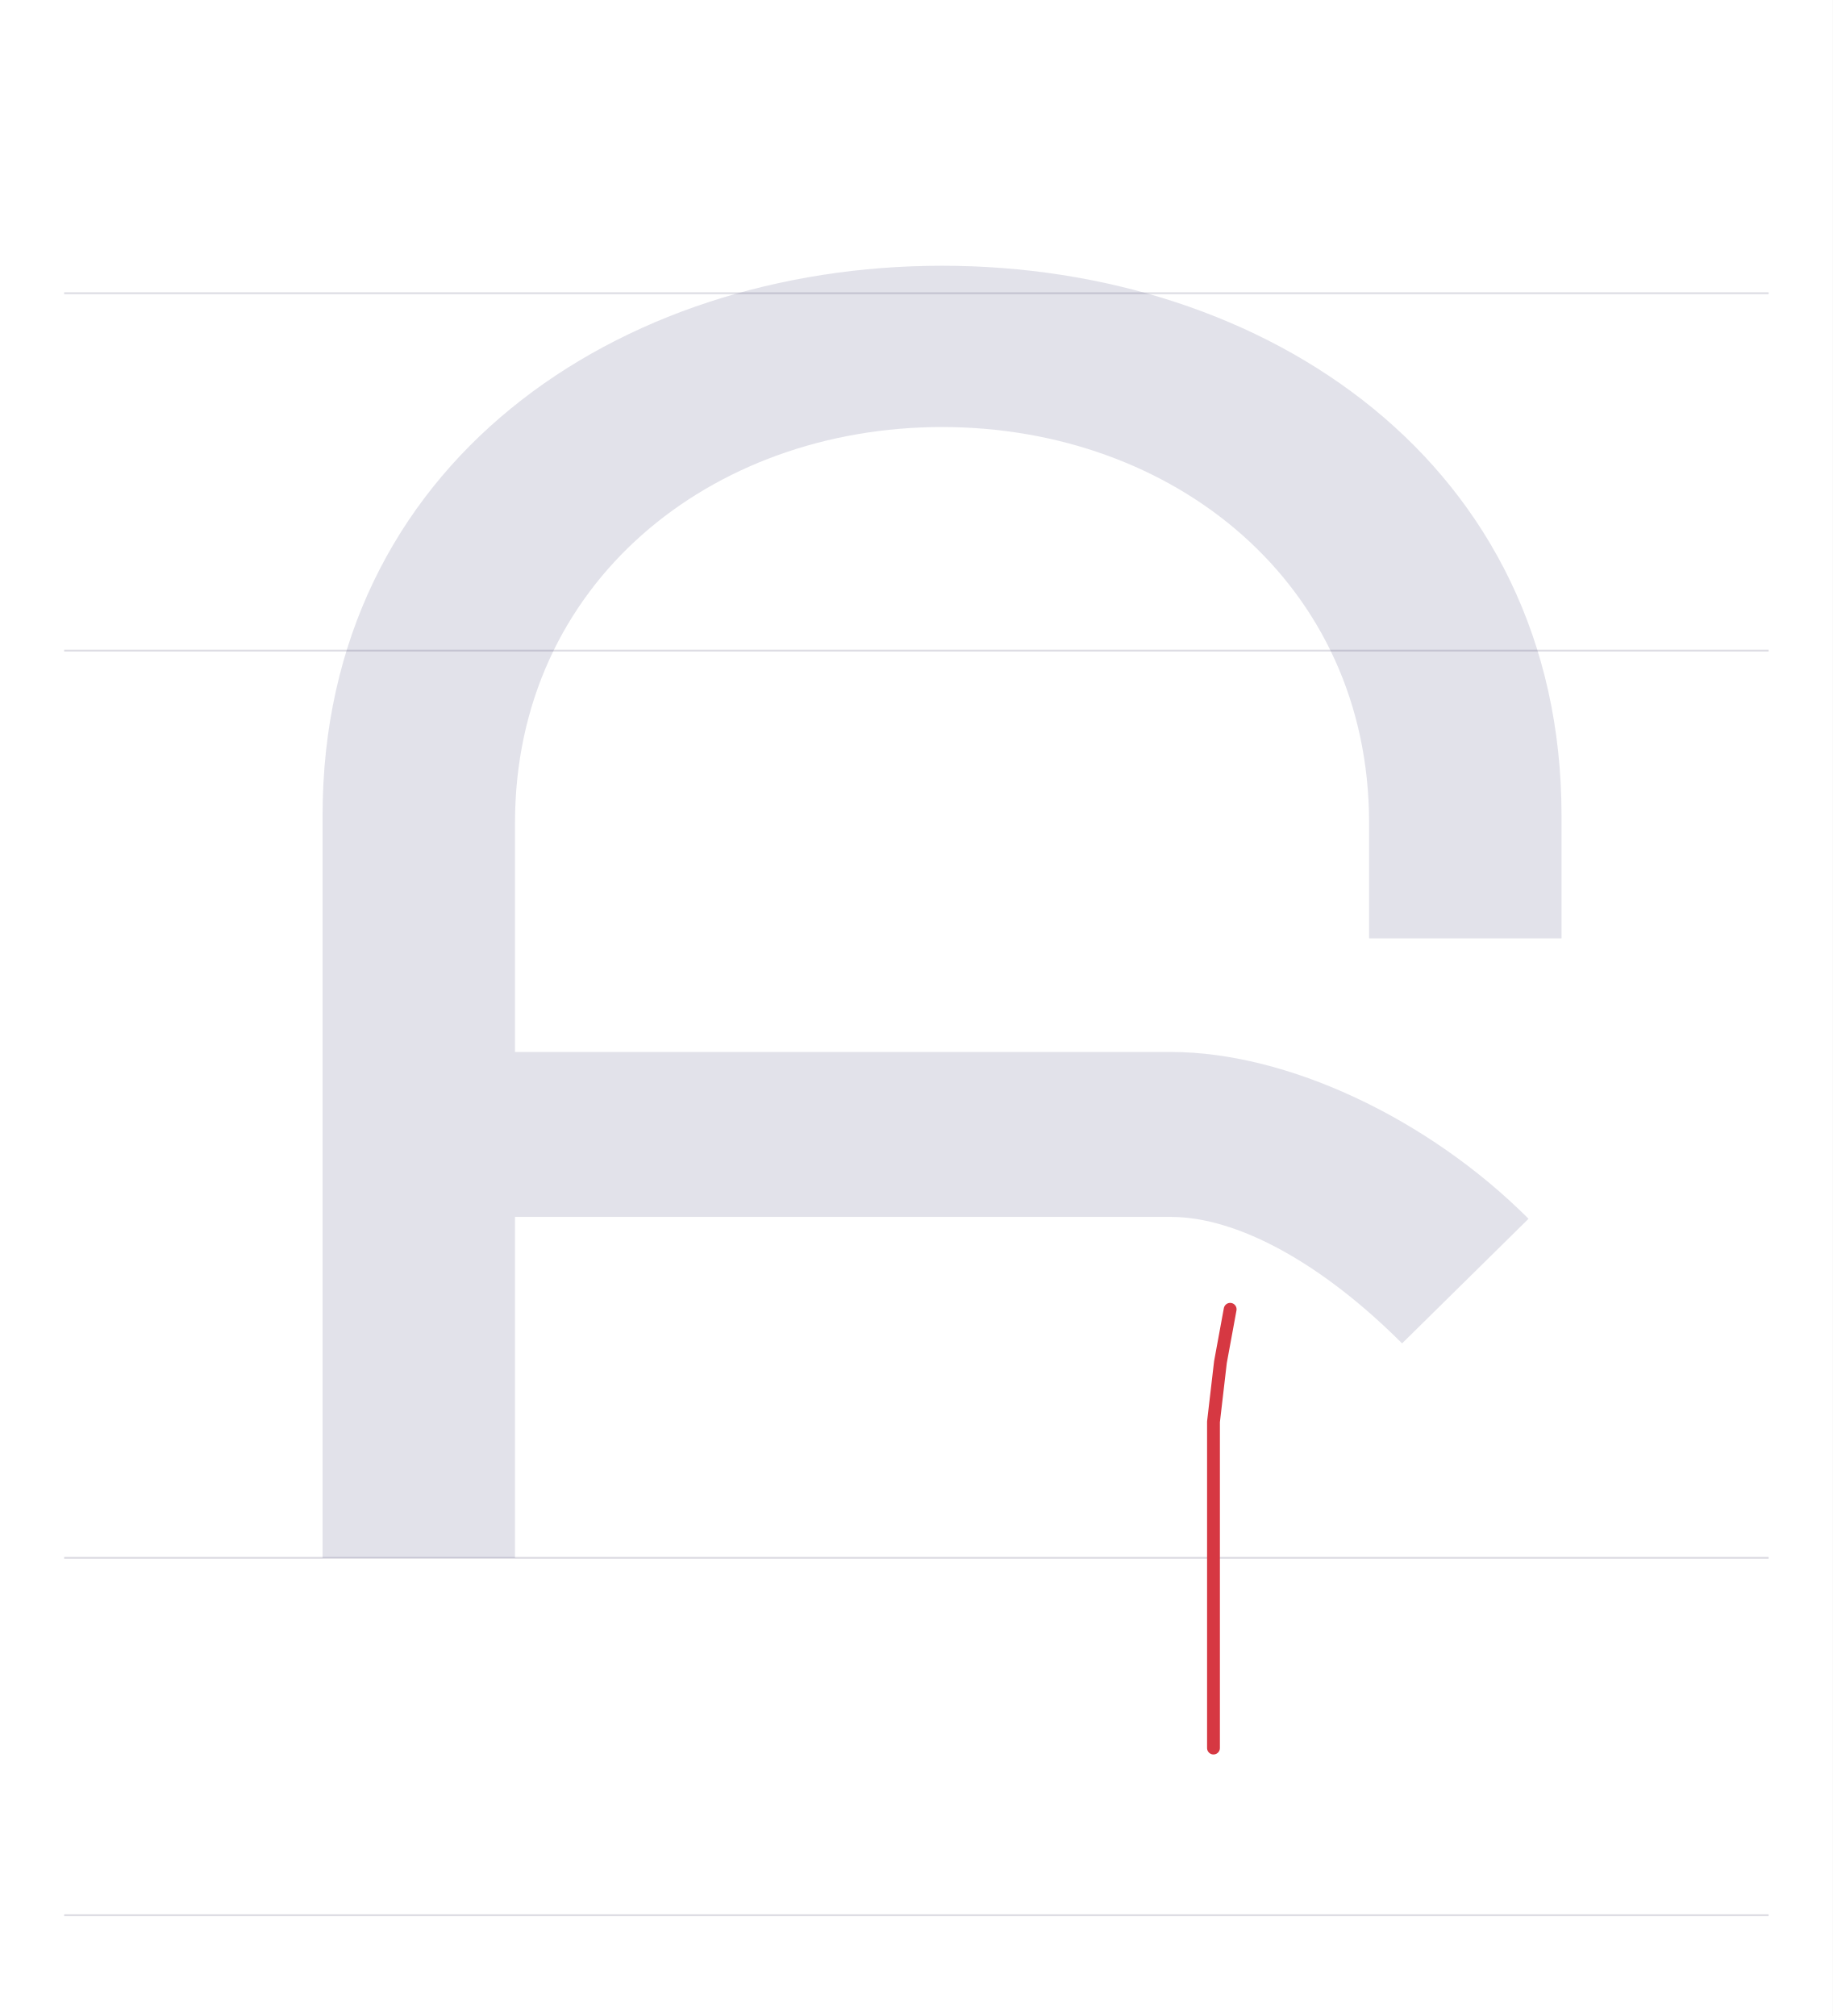
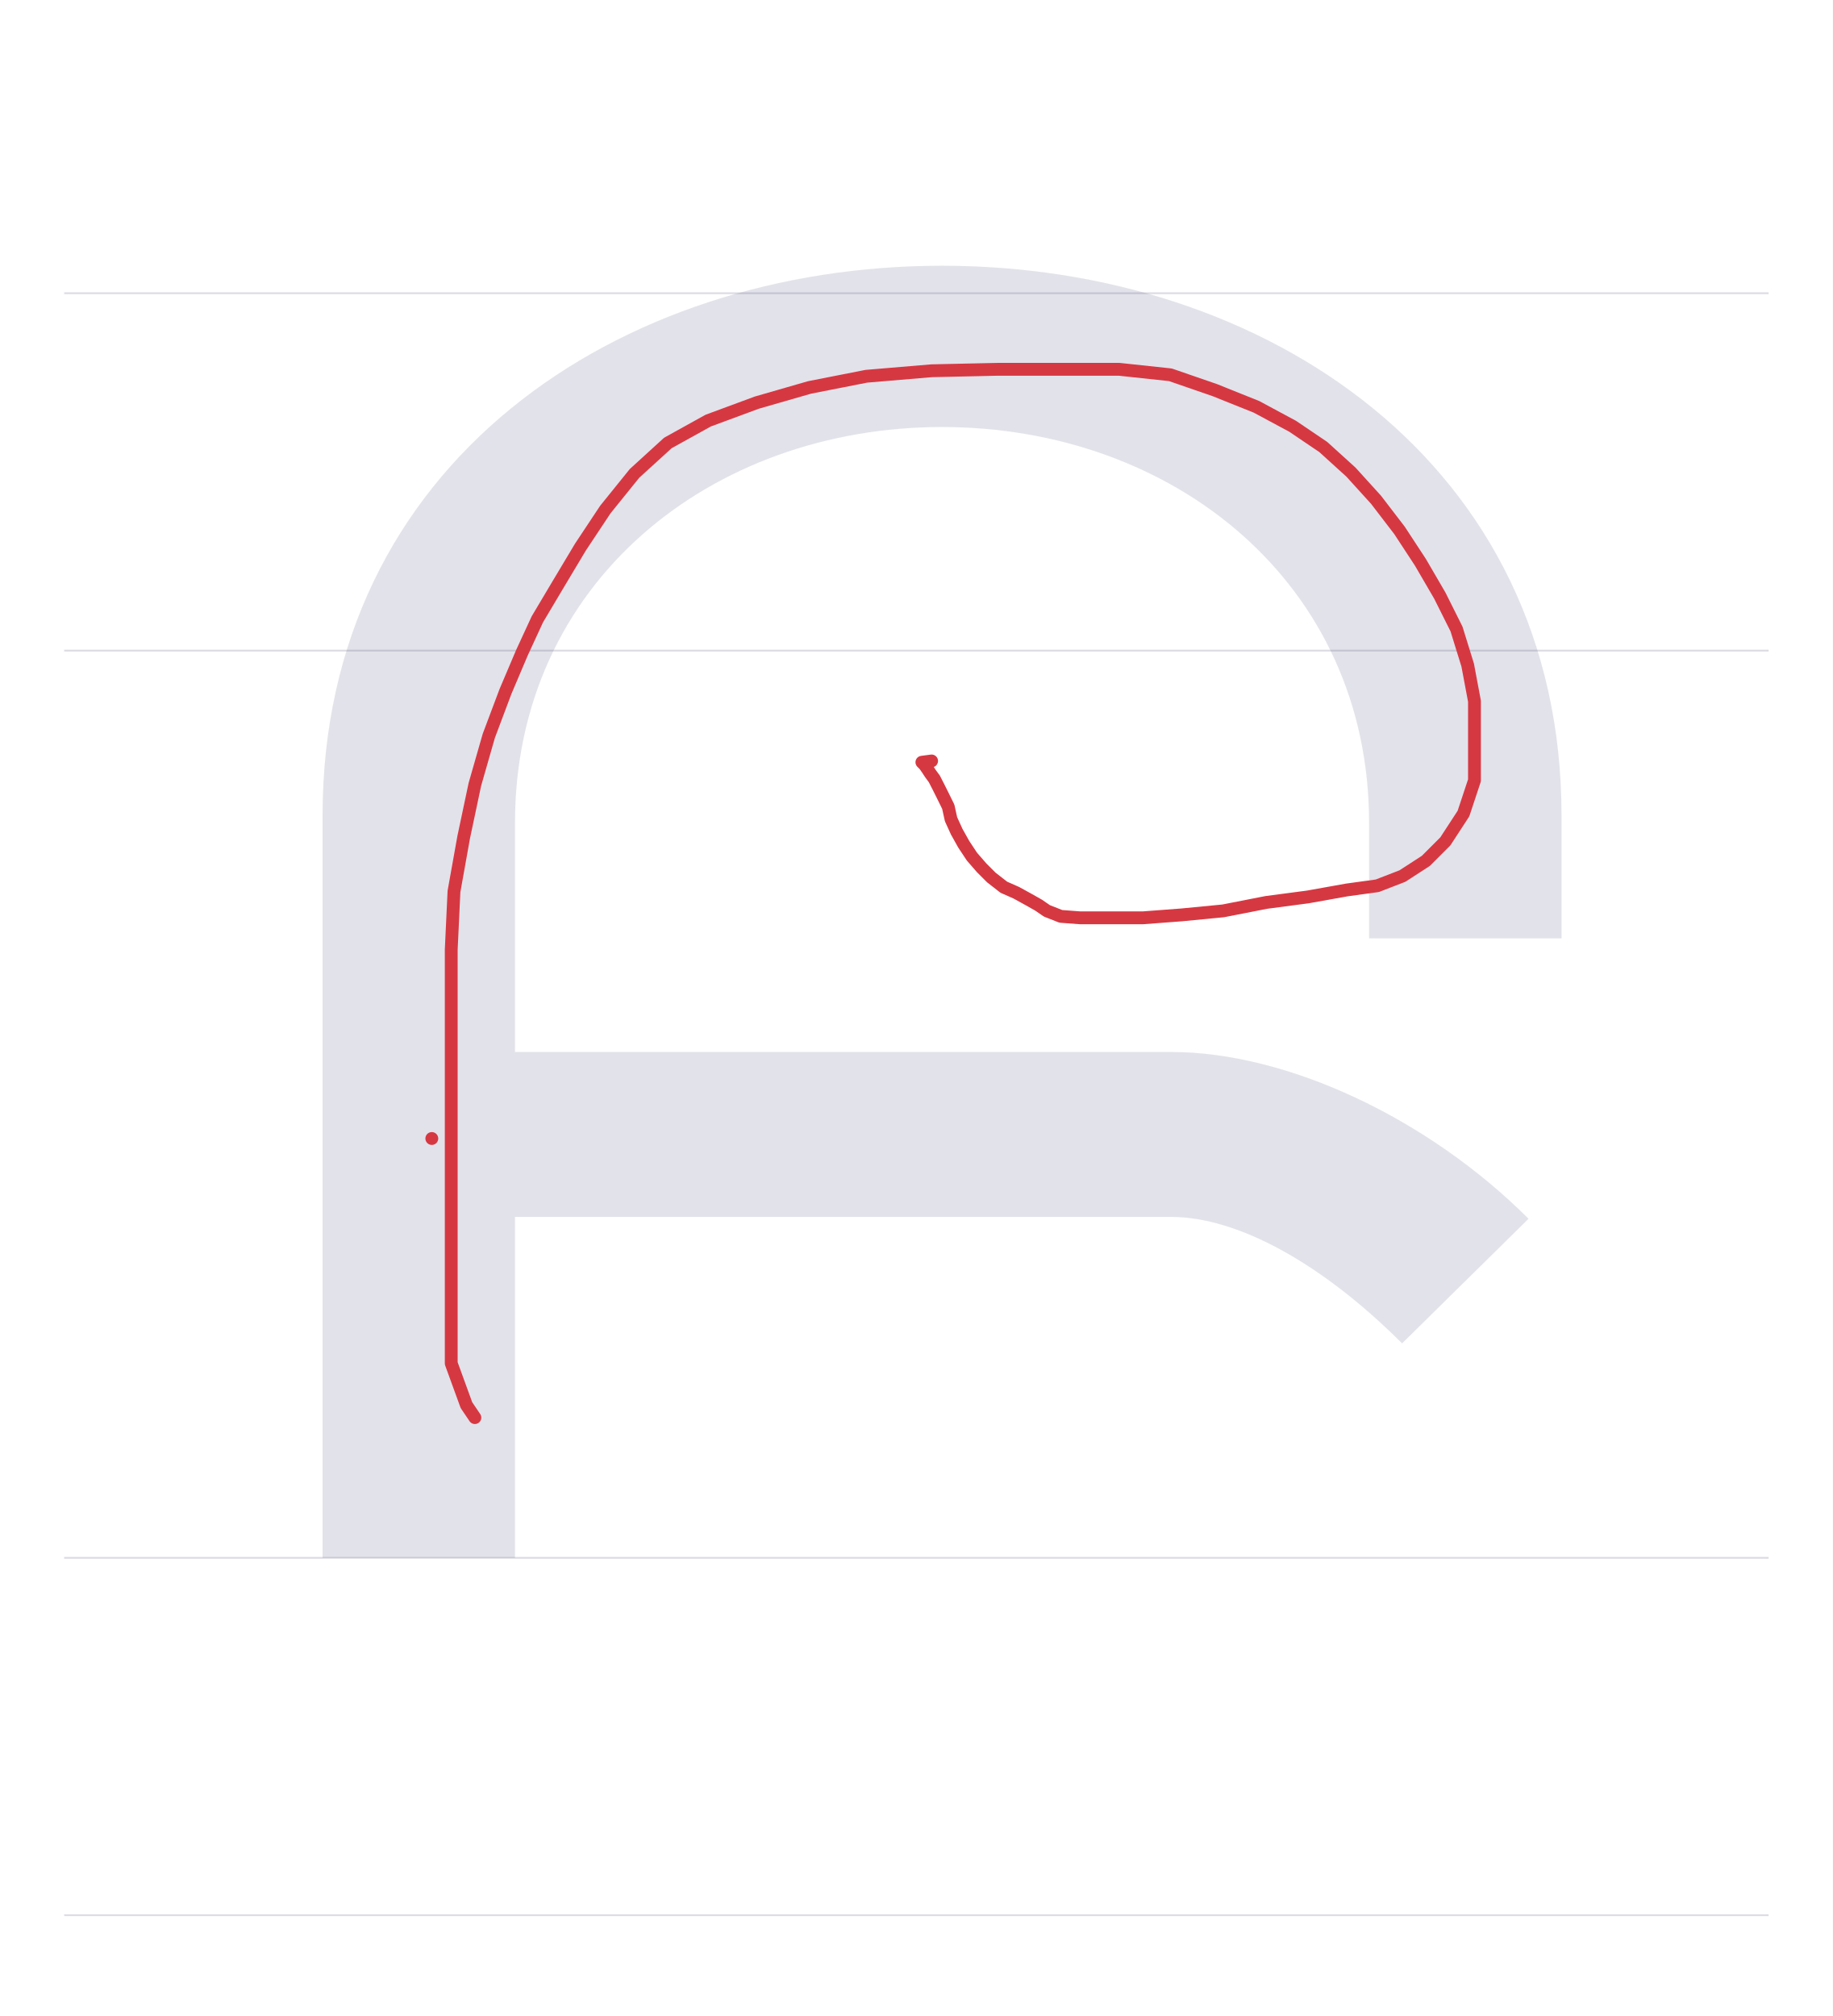
<svg xmlns="http://www.w3.org/2000/svg" viewBox="0 0 1000 1100">
  <rect width="100%" height="100%" fill="white" />
  <path d="M35 850H965" stroke="#dedde4" fill="none" />
  <path d="M35 355H965" stroke="#dedde4" fill="none" />
  <path d="M35 160H965" stroke="#dedde4" fill="none" />
  <path d="M35 1045H965" stroke="#dedde4" fill="none" />
  <path d="M612 338H717V405C717 597 556 705 379 705C202 705 41 597 41 405V0H146V186H504C540 186 586 161 630 117L699 185C644 240 567 276 504 276H146V401C146 532 253 617 379 617C505 617 612 532 612 401Z" fill="#08084d" opacity=".12" transform="translate(135.0 850) scale(1 -1)" />
-   <path d="M662.1,953.8L662.1,908.3L662.1,901.5L662.1,875L662.1,840.2L662.1,806.8L662.1,775.8L665.9,743.2L671.2,714.4" fill="none" stroke="#d63842" stroke-width="7" stroke-linecap="round" stroke-linejoin="round" />
+   <path d="M259.1,773.5L254.5,766.7L246.2,743.9L246.2,718.9L246.2,686.4L246.2,651.5L246.2,615.9L246.2,581.8L246.2,549.2L246.2,518.2L247.7,486.4L253,456.8L259.1,428L266.7,401.5L275.8,377.3L284.8,356.1L293.2,337.9L304.5,318.9L316.7,298.5L330.3,278L346.2,258.3L364.4,241.7L386.4,229.5L412.9,219.7L441.7,211.4L472.7,205.3L508.3,202.3L544.7,201.5L579.5,201.5L610.6,201.5L638.6,204.5L662.9,212.9L685.6,222L705.3,232.6L722,243.9L737.1,257.6L750.8,272.7L763.6,289.4L775,306.8L785.6,325L794.7,343.2L800.8,362.9L804.5,382.6L804.5,404.5L804.5,425.8L798.5,443.9L788.6,459.1L778,469.7L765.2,478L751.5,483.3L734.8,485.6L713.6,489.4L690.9,492.4L667.4,497L644.7,499.2L623.5,500.8L605.3,500.8L589.4,500.8L578.8,500L571.2,497L566.7,493.9L561.4,490.9L554.5,487.1L547.7,484.1L540.9,478.8L535.6,473.5L530.3,467.4L525.8,460.6L522,453.8L518.9,447L517.4,440.2L514.4,434.1L512.1,429.5L509.8,425L507.6,422L506.1,419.7L504.5,417.4L503,415.9L508.3,415.2" fill="none" stroke="#d63842" stroke-width="7" stroke-linecap="round" stroke-linejoin="round" />
+   <path d="M235.6,621.2l.01,.01" fill="none" stroke="#d63842" stroke-width="7" stroke-linecap="round" stroke-linejoin="round" />
</svg>
